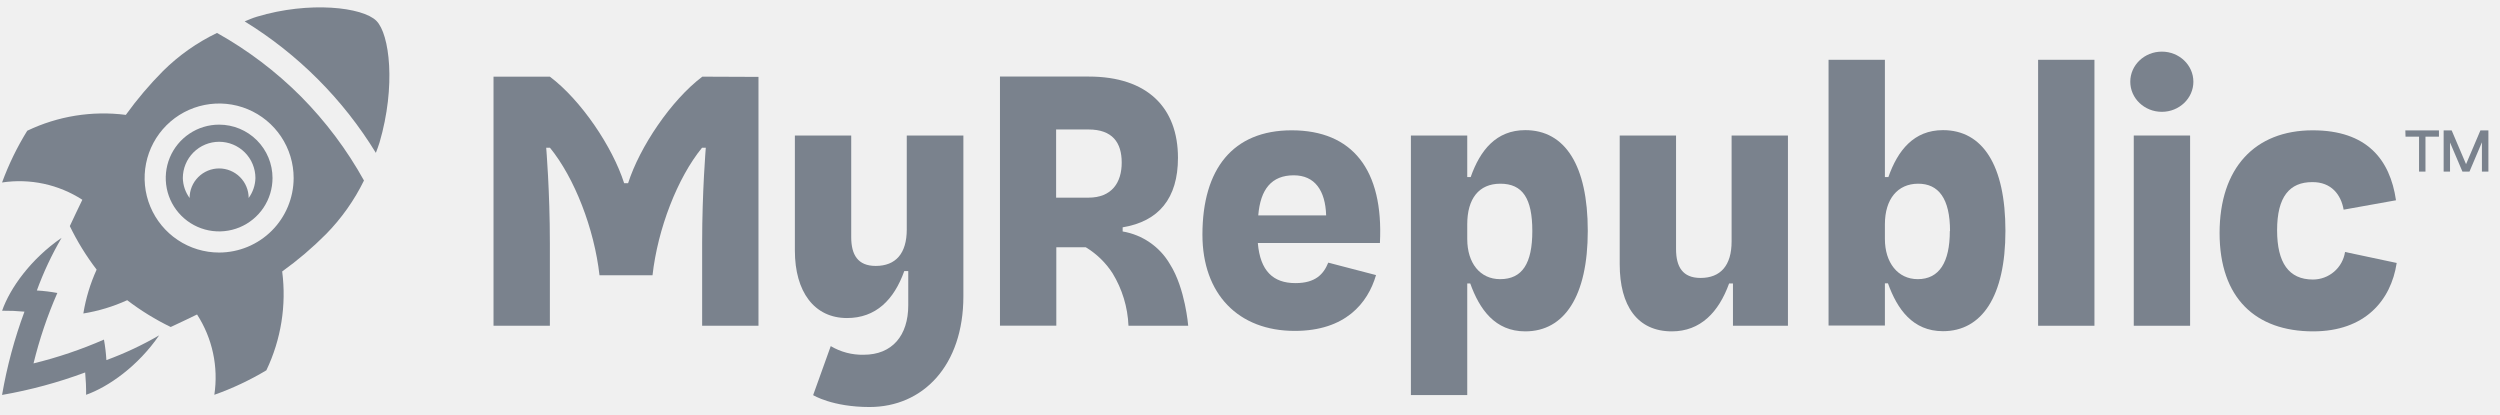
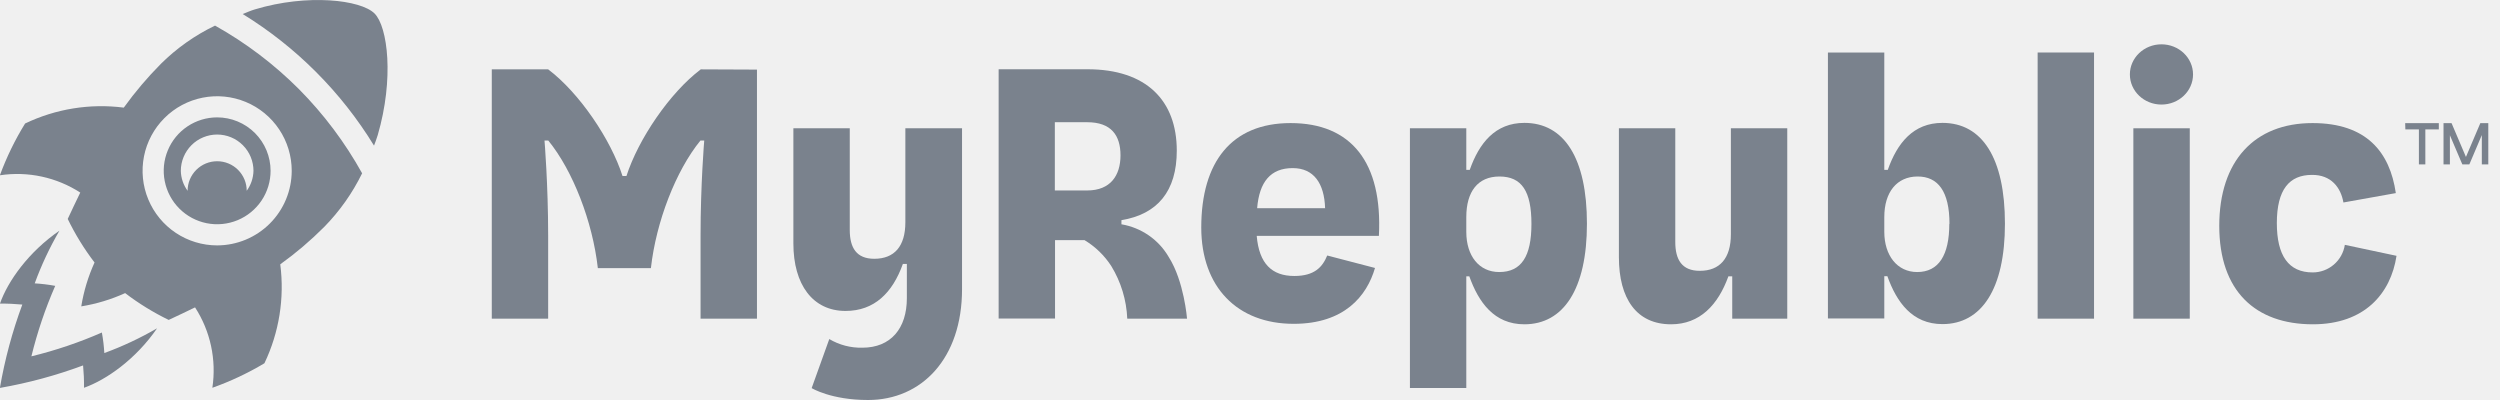
- <svg xmlns="http://www.w3.org/2000/svg" width="181" height="30" viewBox="0 0 181 30" fill="none">
-   <g clip-path="url(#clip0_1598_1136)">
-     <path d="M15.865 9.024C15.101 9.024 14.353 9.25 13.718 9.675C13.082 10.1 12.587 10.704 12.294 11.41C12.002 12.116 11.925 12.893 12.074 13.643C12.223 14.393 12.591 15.082 13.132 15.622C13.672 16.163 14.361 16.531 15.111 16.68C15.861 16.829 16.638 16.752 17.344 16.46C18.05 16.167 18.654 15.672 19.079 15.036C19.503 14.401 19.73 13.653 19.73 12.889C19.73 11.864 19.323 10.881 18.598 10.156C17.873 9.431 16.89 9.024 15.865 9.024ZM18.003 14.334C18.003 13.767 17.778 13.223 17.377 12.822C16.976 12.421 16.432 12.195 15.865 12.195C15.298 12.195 14.754 12.421 14.353 12.822C13.952 13.223 13.727 13.767 13.727 14.334C13.42 13.915 13.249 13.412 13.237 12.892C13.237 12.547 13.305 12.206 13.437 11.887C13.569 11.568 13.763 11.278 14.007 11.034C14.251 10.79 14.541 10.597 14.859 10.465C15.178 10.333 15.52 10.265 15.865 10.265C16.21 10.265 16.552 10.333 16.871 10.465C17.189 10.597 17.479 10.79 17.723 11.034C17.967 11.278 18.161 11.568 18.293 11.887C18.425 12.206 18.493 12.547 18.493 12.892C18.48 13.411 18.309 13.914 18.003 14.334Z" fill="#7A828D" />
-     <path d="M11.521 24.28C10.302 24.987 9.025 25.587 7.703 26.072C7.674 25.574 7.615 25.078 7.526 24.586C5.879 25.307 4.173 25.883 2.427 26.31C2.854 24.564 3.43 22.858 4.151 21.211C3.661 21.121 3.166 21.06 2.668 21.031C3.15 19.71 3.749 18.435 4.457 17.22C2.226 18.753 0.717 20.874 0.153 22.496C0.693 22.491 1.233 22.513 1.771 22.564C1.046 24.52 0.503 26.538 0.149 28.594C2.201 28.236 4.215 27.691 6.166 26.966C6.217 27.504 6.24 28.044 6.234 28.584C7.863 28.003 9.987 26.511 11.521 24.28Z" fill="#7A828D" />
-     <path d="M26.352 13.069C25.116 10.841 23.58 8.794 21.787 6.984C19.984 5.178 17.939 3.63 15.712 2.385C14.263 3.081 12.941 4.014 11.799 5.145C10.822 6.131 9.923 7.191 9.11 8.317C6.67 8.004 4.191 8.403 1.972 9.466C1.239 10.65 0.629 11.905 0.149 13.212C2.175 12.906 4.242 13.351 5.962 14.463C5.646 15.105 5.364 15.714 5.055 16.37C5.594 17.483 6.245 18.539 6.996 19.521C6.536 20.532 6.212 21.6 6.034 22.696C7.13 22.518 8.198 22.195 9.209 21.734C10.192 22.485 11.247 23.136 12.36 23.675C13.016 23.366 13.628 23.084 14.267 22.768C15.379 24.489 15.824 26.558 15.518 28.584C16.829 28.119 18.091 27.524 19.285 26.81C20.349 24.585 20.747 22.1 20.43 19.654C21.561 18.841 22.623 17.937 23.605 16.951C24.723 15.812 25.65 14.502 26.352 13.069ZM15.865 18.284C14.798 18.284 13.755 17.967 12.868 17.375C11.981 16.782 11.289 15.939 10.881 14.954C10.472 13.968 10.366 12.883 10.574 11.836C10.782 10.79 11.296 9.829 12.05 9.074C12.805 8.32 13.766 7.806 14.812 7.598C15.859 7.39 16.944 7.496 17.93 7.905C18.915 8.313 19.758 9.005 20.351 9.892C20.944 10.779 21.26 11.822 21.26 12.889C21.258 14.319 20.689 15.69 19.678 16.702C18.666 17.713 17.295 18.282 15.865 18.284Z" fill="#7A828D" />
-     <path d="M27.25 1.508C26.257 0.515 22.395 0.066 18.602 1.209C18.296 1.3 18.01 1.426 17.714 1.548C21.585 3.929 24.84 7.191 27.212 11.067C27.301 10.815 27.41 10.564 27.481 10.309C28.671 6.236 28.212 2.47 27.25 1.508Z" fill="#7A828D" />
-     <path d="M110.43 23.991C108.238 23.991 107.116 22.394 106.446 20.524H106.229V28.601H102.149V9.813H106.229V12.821H106.477C107.157 10.887 108.319 9.422 110.43 9.422C113.313 9.422 114.955 11.978 114.955 16.713C114.955 21.449 113.259 23.991 110.43 23.991ZM110.94 16.727C110.94 14.368 110.24 13.3 108.625 13.3C107.065 13.3 106.229 14.392 106.229 16.234V17.308C106.229 19.049 107.157 20.211 108.608 20.211C110.216 20.211 110.94 19.073 110.94 16.727Z" fill="#7A828D" />
-     <path d="M60.146 25.059L58.871 28.608C58.871 28.608 60.262 29.468 62.95 29.468C66.826 29.468 69.749 26.47 69.749 21.449V9.812H65.65V16.611C65.65 18.355 64.851 19.253 63.399 19.253C62.104 19.253 61.628 18.444 61.628 17.165V9.812H57.549V18.141C57.549 21.133 58.96 23.026 61.322 23.026C63.406 23.026 64.722 21.714 65.469 19.627H65.758V22.101C65.758 24.297 64.592 25.684 62.536 25.684C61.696 25.704 60.868 25.487 60.146 25.059Z" fill="#7A828D" />
-     <path d="M125.466 20.524H125.187C124.44 22.594 123.121 23.991 121.04 23.991C118.542 23.991 117.267 22.132 117.267 19.137V9.812H121.346V18.036C121.346 19.314 121.822 20.123 123.117 20.123C124.565 20.123 125.368 19.226 125.368 17.482V9.812H129.447V23.584H125.466V20.524Z" fill="#7A828D" />
-     <path d="M136.467 12.821H136.718C137.398 10.887 138.561 9.422 140.672 9.422C143.555 9.422 145.193 11.978 145.193 16.713C145.193 21.449 143.493 23.978 140.672 23.978C138.479 23.978 137.357 22.38 136.688 20.511H136.467V23.57H132.387V4.329H136.467V12.821ZM141.182 16.727C141.182 14.368 140.346 13.293 138.867 13.3C137.388 13.307 136.467 14.412 136.467 16.234V17.308C136.467 19.008 137.398 20.211 138.846 20.211C140.4 20.211 141.168 18.991 141.168 16.727H141.182Z" fill="#7A828D" />
-     <path d="M151.638 23.584H147.559V4.329H151.638V23.584Z" fill="#7A828D" />
-     <path d="M154.484 23.584V9.812H158.563V23.584H154.484Z" fill="#7A828D" />
-     <path d="M167.402 13.185C165.773 13.185 164.862 14.235 164.862 16.669C164.862 19.028 165.712 20.238 167.456 20.238C168.018 20.238 168.562 20.037 168.988 19.671C169.415 19.305 169.696 18.799 169.781 18.243L173.521 19.038C173.106 21.758 171.219 23.991 167.47 23.991C163.309 23.991 160.698 21.581 160.698 16.873C160.698 12.165 163.251 9.435 167.442 9.435C171.355 9.435 173.038 11.539 173.47 14.5L169.679 15.18C169.492 14.109 168.799 13.171 167.402 13.185Z" fill="#7A828D" />
-     <path d="M156.517 8.096C157.778 8.096 158.801 7.12 158.801 5.917C158.801 4.713 157.778 3.738 156.517 3.738C155.255 3.738 154.232 4.713 154.232 5.917C154.232 7.12 155.255 8.096 156.517 8.096Z" fill="#7A828D" />
-     <path d="M50.849 5.55C48.595 7.249 46.321 10.625 45.474 13.263H45.188C44.346 10.625 42.065 7.246 39.811 5.55H35.731V23.584H39.811V17.597C39.811 13.858 39.545 10.696 39.545 10.696H39.817C41.595 12.872 43.026 16.564 43.404 19.929H47.242C47.619 16.564 49.05 12.872 50.828 10.696H51.1C51.1 10.696 50.835 13.861 50.835 17.597V23.584H54.914V5.567L50.849 5.55Z" fill="#7A828D" />
-     <path d="M87.056 16.989C87.056 12.229 89.266 9.435 93.515 9.435C97.907 9.435 100.181 12.28 99.906 17.594H91.067C91.237 19.616 92.175 20.497 93.787 20.497C95.249 20.497 95.826 19.848 96.166 19.015L99.624 19.916C99.032 21.955 97.397 23.957 93.746 23.957C89.656 23.961 87.056 21.289 87.056 16.989ZM91.098 15.595H96.013C95.959 13.797 95.194 12.692 93.668 12.692C92.07 12.692 91.254 13.691 91.098 15.591V15.595Z" fill="#7A828D" />
-     <path d="M84.71 19.137C84.349 18.512 83.854 17.975 83.261 17.564C82.668 17.152 81.992 16.877 81.28 16.758V16.458C83.888 16.03 85.285 14.364 85.285 11.427C85.285 7.814 83.092 5.543 78.826 5.543H72.398V23.577H76.477V17.903H78.612C79.391 18.374 80.052 19.015 80.546 19.78C81.249 20.928 81.647 22.238 81.702 23.584H86.026C86.026 23.584 85.815 20.884 84.71 19.137ZM76.463 9.374H78.805C80.539 9.374 81.212 10.319 81.212 11.771C81.212 13.222 80.492 14.31 78.805 14.31H76.463V9.374Z" fill="#7A828D" />
-     <path d="M174.146 9.442H176.58V9.894H175.604V12.423H175.139V9.894H174.16L174.146 9.442Z" fill="#7A828D" />
-     <path d="M176.92 9.442H177.501L178.542 11.886L179.582 9.442H180.16V12.423H179.691V10.302L178.79 12.423H178.28L177.382 10.316V12.423H176.92V9.442Z" fill="#7A828D" />
+ <svg xmlns="http://www.w3.org/2000/svg" width="125" height="20" viewBox="0 0 125 20" fill="none">
+   <g clip-path="url(#clip0_5037_2731)">
+     <path d="M10.858 5.869C10.329 5.869 9.813 6.026 9.373 6.32C8.934 6.613 8.592 7.03 8.39 7.519C8.187 8.007 8.134 8.544 8.238 9.062C8.341 9.58 8.595 10.056 8.969 10.43C9.342 10.803 9.818 11.058 10.336 11.161C10.855 11.264 11.392 11.211 11.88 11.009C12.368 10.807 12.785 10.464 13.079 10.025C13.373 9.586 13.529 9.069 13.529 8.541C13.529 7.832 13.248 7.153 12.747 6.652C12.246 6.151 11.566 5.869 10.858 5.869ZM12.336 9.539C12.336 9.147 12.18 8.772 11.903 8.494C11.626 8.217 11.25 8.062 10.858 8.062C10.466 8.062 10.09 8.217 9.813 8.494C9.535 8.772 9.38 9.147 9.38 9.539C9.168 9.25 9.049 8.902 9.041 8.543C9.041 8.305 9.088 8.069 9.18 7.848C9.271 7.628 9.405 7.428 9.573 7.259C9.742 7.09 9.942 6.956 10.163 6.865C10.383 6.774 10.619 6.727 10.858 6.727C11.096 6.727 11.332 6.774 11.553 6.865C11.773 6.956 11.973 7.09 12.142 7.259C12.311 7.428 12.444 7.628 12.536 7.848C12.627 8.069 12.674 8.305 12.674 8.543C12.665 8.902 12.547 9.249 12.336 9.539Z" fill="#7A828D" />
+     <path d="M7.855 16.414C7.013 16.903 6.13 17.317 5.216 17.653C5.196 17.308 5.156 16.965 5.094 16.626C3.956 17.124 2.776 17.522 1.57 17.817C1.865 16.61 2.263 15.431 2.761 14.293C2.422 14.23 2.08 14.189 1.736 14.168C2.07 13.255 2.483 12.374 2.972 11.534C1.431 12.594 0.388 14.06 -0.002 15.181C0.371 15.177 0.744 15.193 1.116 15.228C0.615 16.58 0.24 17.975 -0.005 19.396C1.413 19.149 2.805 18.772 4.154 18.271C4.189 18.642 4.205 19.016 4.201 19.389C5.327 18.987 6.795 17.956 7.855 16.414Z" fill="#7A828D" />
+     <path d="M18.106 8.665C17.252 7.126 16.19 5.711 14.951 4.46C13.704 3.211 12.291 2.141 10.752 1.28C9.751 1.762 8.837 2.406 8.048 3.188C7.372 3.87 6.75 4.602 6.189 5.381C4.502 5.164 2.789 5.44 1.255 6.175C0.749 6.993 0.327 7.861 -0.005 8.764C1.395 8.553 2.824 8.86 4.013 9.629C3.795 10.073 3.6 10.493 3.386 10.947C3.759 11.716 4.208 12.446 4.727 13.125C4.409 13.824 4.186 14.562 4.063 15.319C4.82 15.196 5.558 14.973 6.257 14.655C6.936 15.174 7.666 15.623 8.435 15.996C8.889 15.782 9.312 15.587 9.753 15.369C10.522 16.559 10.829 17.988 10.618 19.389C11.524 19.067 12.396 18.657 13.221 18.163C13.957 16.625 14.232 14.907 14.013 13.216C14.794 12.655 15.528 12.03 16.208 11.349C16.98 10.562 17.621 9.656 18.106 8.665ZM10.858 12.27C10.12 12.27 9.399 12.051 8.786 11.641C8.173 11.232 7.695 10.649 7.413 9.968C7.13 9.286 7.057 8.537 7.2 7.813C7.344 7.09 7.699 6.426 8.221 5.904C8.742 5.383 9.407 5.027 10.13 4.884C10.854 4.74 11.603 4.814 12.285 5.096C12.966 5.378 13.548 5.856 13.958 6.469C14.368 7.082 14.586 7.803 14.586 8.541C14.585 9.529 14.192 10.477 13.493 11.176C12.794 11.875 11.846 12.268 10.858 12.27Z" fill="#7A828D" />
+     <path d="M18.727 0.674C18.041 -0.012 15.371 -0.322 12.749 0.468C12.538 0.531 12.34 0.618 12.136 0.702C14.812 2.348 17.061 4.602 18.701 7.281C18.762 7.108 18.837 6.934 18.886 6.757C19.709 3.943 19.392 1.339 18.727 0.674Z" fill="#7A828D" />
+     <path d="M76.219 16.215C74.704 16.215 73.929 15.11 73.466 13.818H73.315V19.401H70.496V6.414H73.315V8.494H73.487C73.957 7.157 74.76 6.144 76.219 6.144C78.212 6.144 79.347 7.911 79.347 11.184C79.347 14.457 78.174 16.215 76.219 16.215ZM76.572 11.194C76.572 9.563 76.088 8.825 74.972 8.825C73.893 8.825 73.315 9.579 73.315 10.853V11.595C73.315 12.798 73.957 13.602 74.96 13.602C76.072 13.602 76.572 12.815 76.572 11.194Z" fill="#7A828D" />
+     <path d="M41.464 16.953L40.583 19.405C40.583 19.405 41.544 20 43.402 20C46.081 20 48.102 17.928 48.102 14.457V6.414H45.268V11.114C45.268 12.319 44.716 12.939 43.712 12.939C42.817 12.939 42.488 12.38 42.488 11.497V6.414H39.669V12.171C39.669 14.239 40.644 15.547 42.277 15.547C43.717 15.547 44.627 14.64 45.143 13.198H45.343V14.908C45.343 16.426 44.537 17.385 43.116 17.385C42.535 17.398 41.963 17.248 41.464 16.953Z" fill="#7A828D" />
+     <path d="M86.612 13.818H86.419C85.902 15.249 84.991 16.215 83.553 16.215C81.826 16.215 80.945 14.93 80.945 12.859V6.414H83.764V12.098C83.764 12.982 84.093 13.541 84.988 13.541C85.989 13.541 86.544 12.921 86.544 11.715V6.414H89.363V15.933H86.612V13.818Z" fill="#7A828D" />
+     <path d="M94.215 8.494H94.389C94.859 7.157 95.663 6.144 97.122 6.144C99.114 6.144 100.247 7.911 100.247 11.184C100.247 14.457 99.072 16.205 97.122 16.205C95.606 16.205 94.831 15.101 94.368 13.809H94.215V15.923H91.396V2.625H94.215V8.494ZM97.474 11.194C97.474 9.563 96.896 8.82 95.874 8.825C94.852 8.83 94.215 9.594 94.215 10.853V11.595C94.215 12.77 94.859 13.602 95.86 13.602C96.934 13.602 97.465 12.758 97.465 11.194H97.474Z" fill="#7A828D" />
+     <path d="M104.702 15.933H101.882V2.625H104.702V15.933Z" fill="#7A828D" />
+     <path d="M106.668 15.933V6.414H109.488V15.933H106.668Z" fill="#7A828D" />
+     <path d="M115.597 8.745C114.471 8.745 113.842 9.471 113.842 11.154C113.842 12.784 114.429 13.621 115.634 13.621C116.023 13.621 116.399 13.482 116.693 13.229C116.988 12.976 117.183 12.626 117.242 12.242L119.826 12.791C119.54 14.671 118.236 16.215 115.644 16.215C112.768 16.215 110.963 14.549 110.963 11.295C110.963 8.04 112.728 6.154 115.625 6.154C118.33 6.154 119.493 7.608 119.791 9.655L117.171 10.124C117.042 9.384 116.563 8.736 115.597 8.745Z" fill="#7A828D" />
+     <path d="M108.073 5.228C108.945 5.228 109.652 4.554 109.652 3.722C109.652 2.89 108.945 2.216 108.073 2.216C107.201 2.216 106.494 2.89 106.494 3.722C106.494 4.554 107.201 5.228 108.073 5.228Z" fill="#7A828D" />
+     <path d="M35.038 3.468C33.48 4.643 31.908 6.976 31.323 8.799H31.125C30.543 6.976 28.966 4.64 27.408 3.468H24.589V15.933H27.408V11.795C27.408 9.21 27.225 7.025 27.225 7.025H27.413C28.642 8.529 29.631 11.081 29.892 13.407H32.545C32.806 11.081 33.795 8.529 35.023 7.025H35.212C35.212 7.025 35.028 9.213 35.028 11.795V15.933H37.848V3.48L35.038 3.468Z" fill="#7A828D" />
+     <path d="M60.063 11.374C60.063 8.085 61.591 6.154 64.528 6.154C67.564 6.154 69.135 8.12 68.945 11.793H62.836C62.954 13.191 63.602 13.799 64.716 13.799C65.726 13.799 66.126 13.351 66.361 12.775L68.75 13.398C68.341 14.807 67.211 16.191 64.688 16.191C61.861 16.194 60.063 14.347 60.063 11.374ZM62.857 10.411H66.255C66.217 9.168 65.689 8.405 64.634 8.405C63.529 8.405 62.965 9.095 62.857 10.409V10.411Z" fill="#7A828D" />
+     <path d="M58.442 12.86C58.193 12.428 57.851 12.056 57.441 11.772C57.031 11.488 56.563 11.297 56.072 11.215V11.008C57.874 10.712 58.839 9.561 58.839 7.531C58.839 5.033 57.324 3.463 54.375 3.463H49.932V15.928H52.752V12.007H54.227C54.765 12.332 55.223 12.775 55.564 13.303C56.05 14.098 56.325 15.003 56.363 15.933H59.352C59.352 15.933 59.206 14.067 58.442 12.86ZM52.742 6.111H54.361C55.559 6.111 56.025 6.765 56.025 7.768C56.025 8.771 55.526 9.523 54.361 9.523H52.742V6.111Z" fill="#7A828D" />
+     <path d="M120.259 6.158H121.941V6.471H121.267V8.219H120.945V6.471H120.268L120.259 6.158Z" fill="#7A828D" />
+     <path d="M122.176 6.158H122.578L123.297 7.848L124.016 6.158H124.415V8.219H124.091V6.753L123.468 8.219H123.116L122.495 6.762V8.219H122.176V6.158Z" fill="#7A828D" />
  </g>
  <defs>
-     <clipPath id="clip0_1598_1136">
-       <rect width="180" height="28.936" fill="white" transform="translate(0.15625 0.531982)" />
+     <clipPath id="clip0_5037_2731">
+       <rect width="124.413" height="20" fill="white" />
    </clipPath>
  </defs>
</svg>
